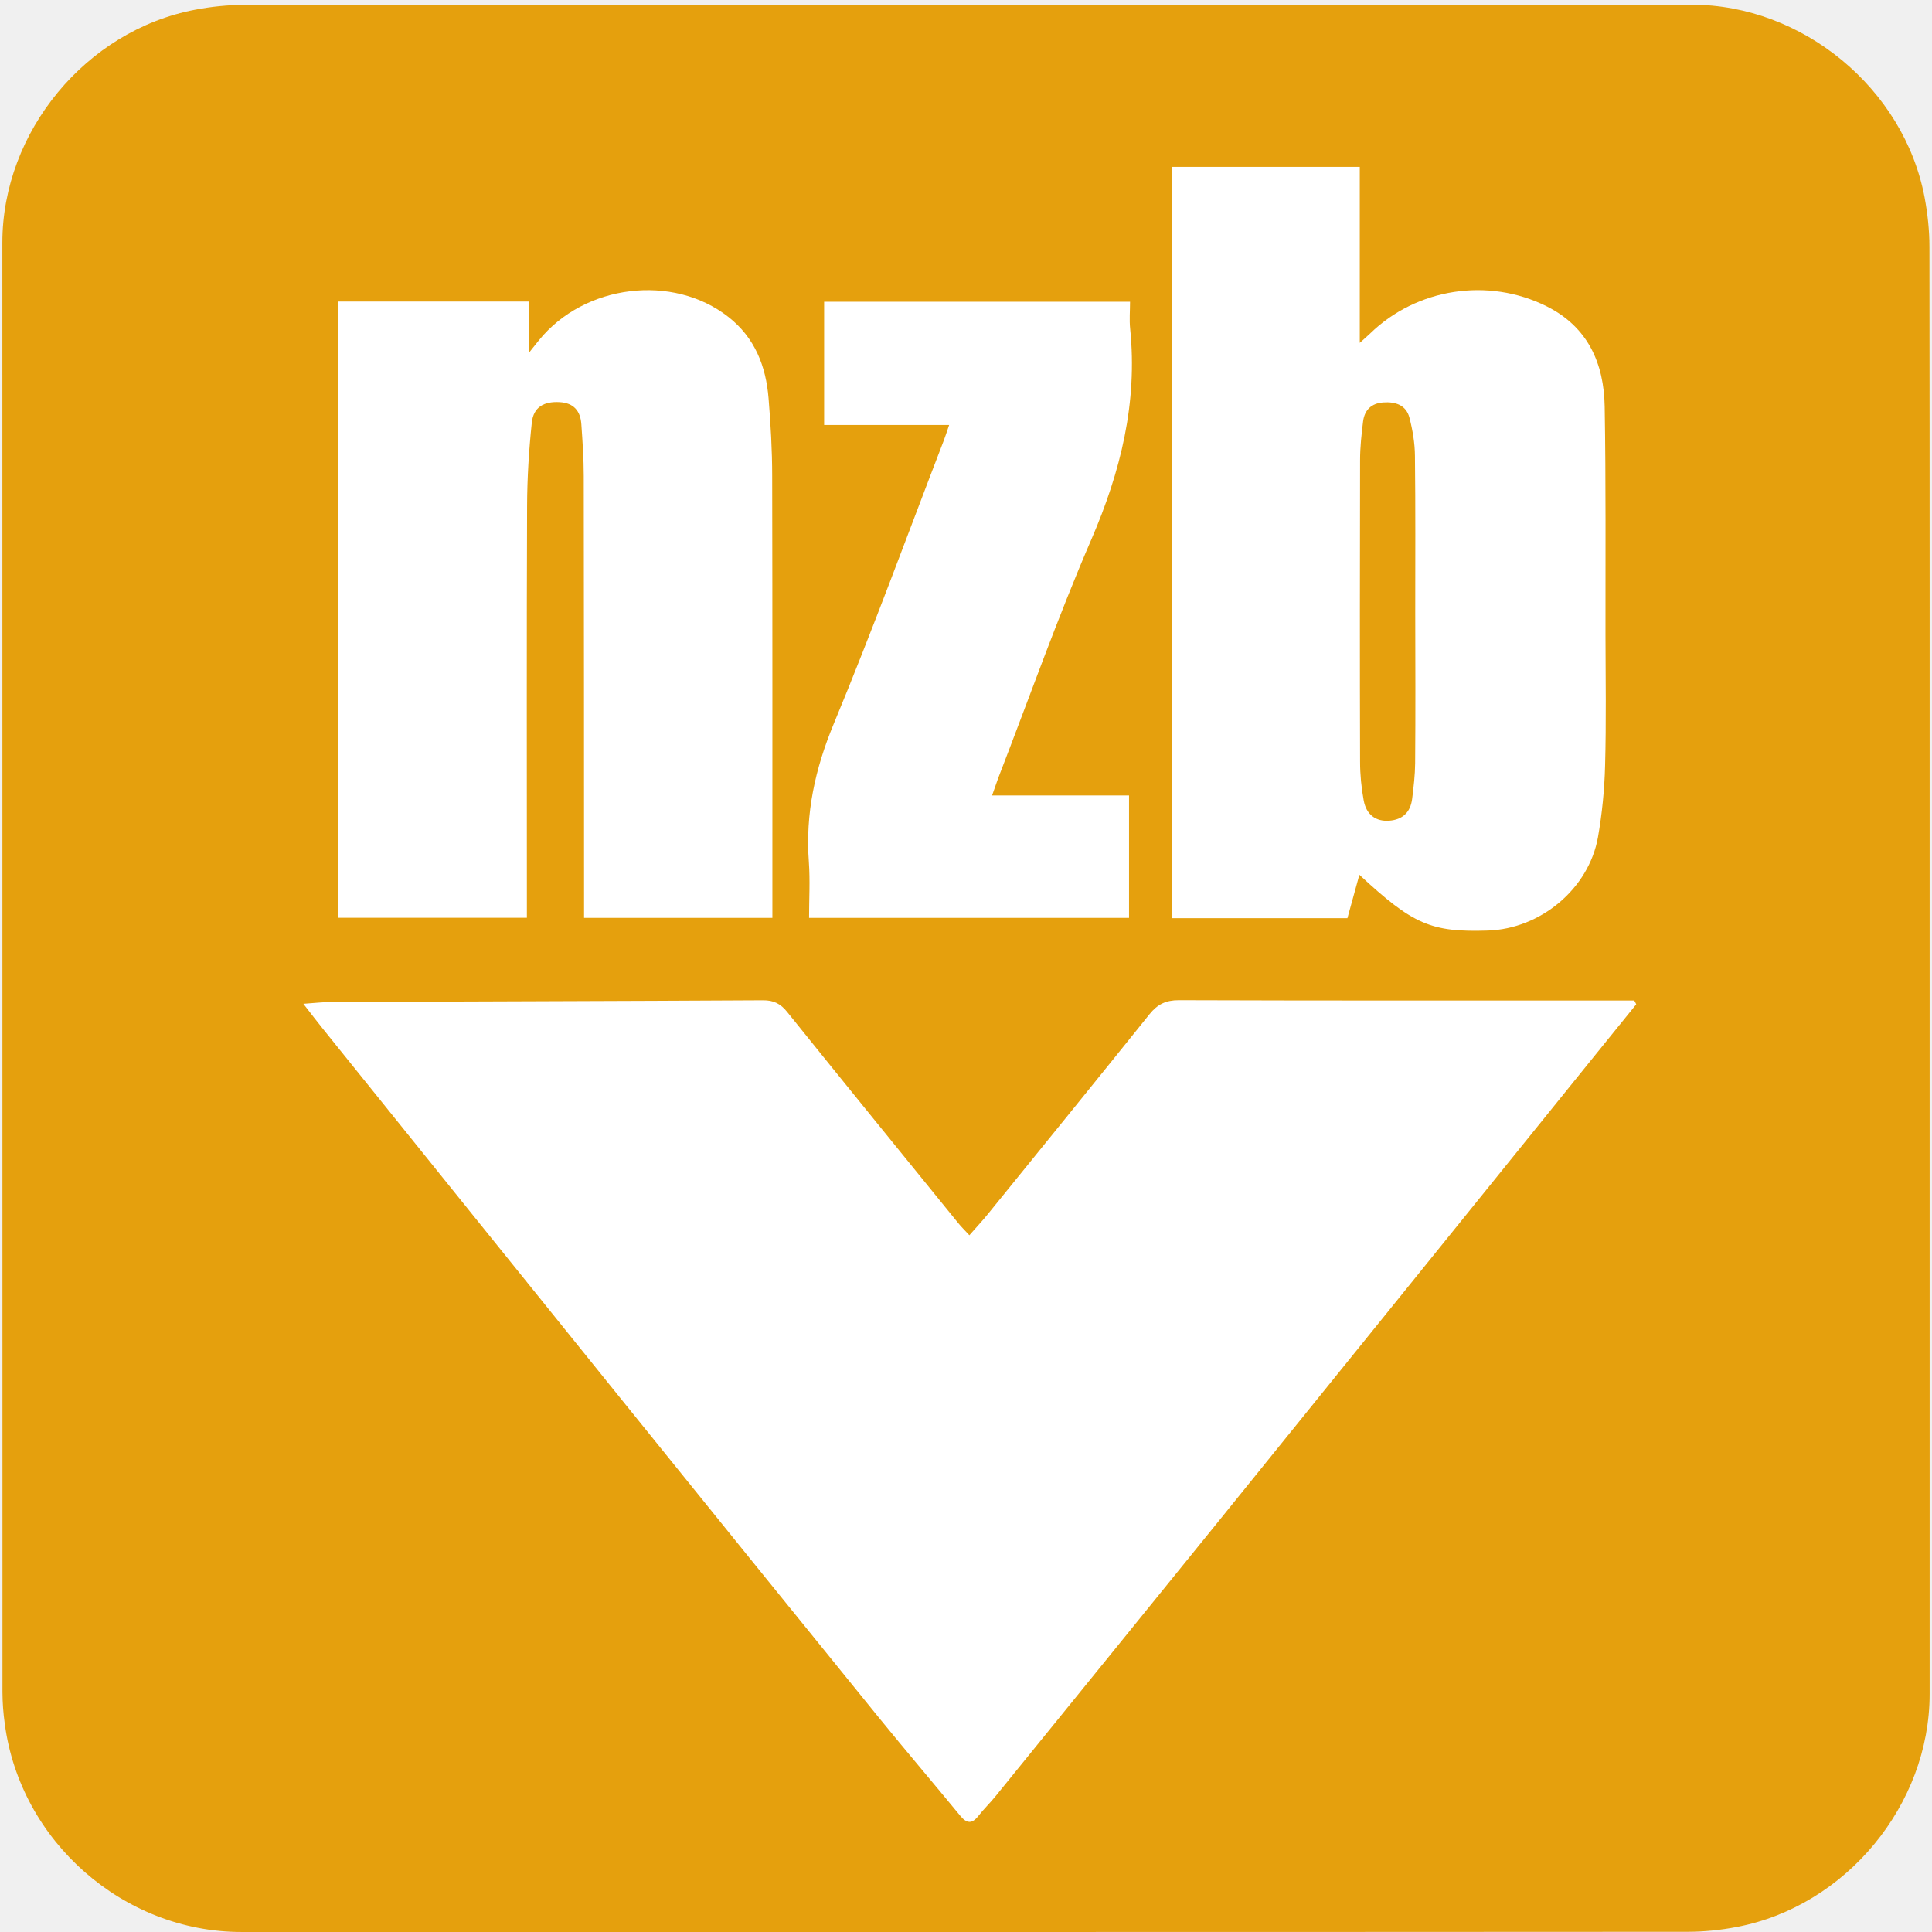
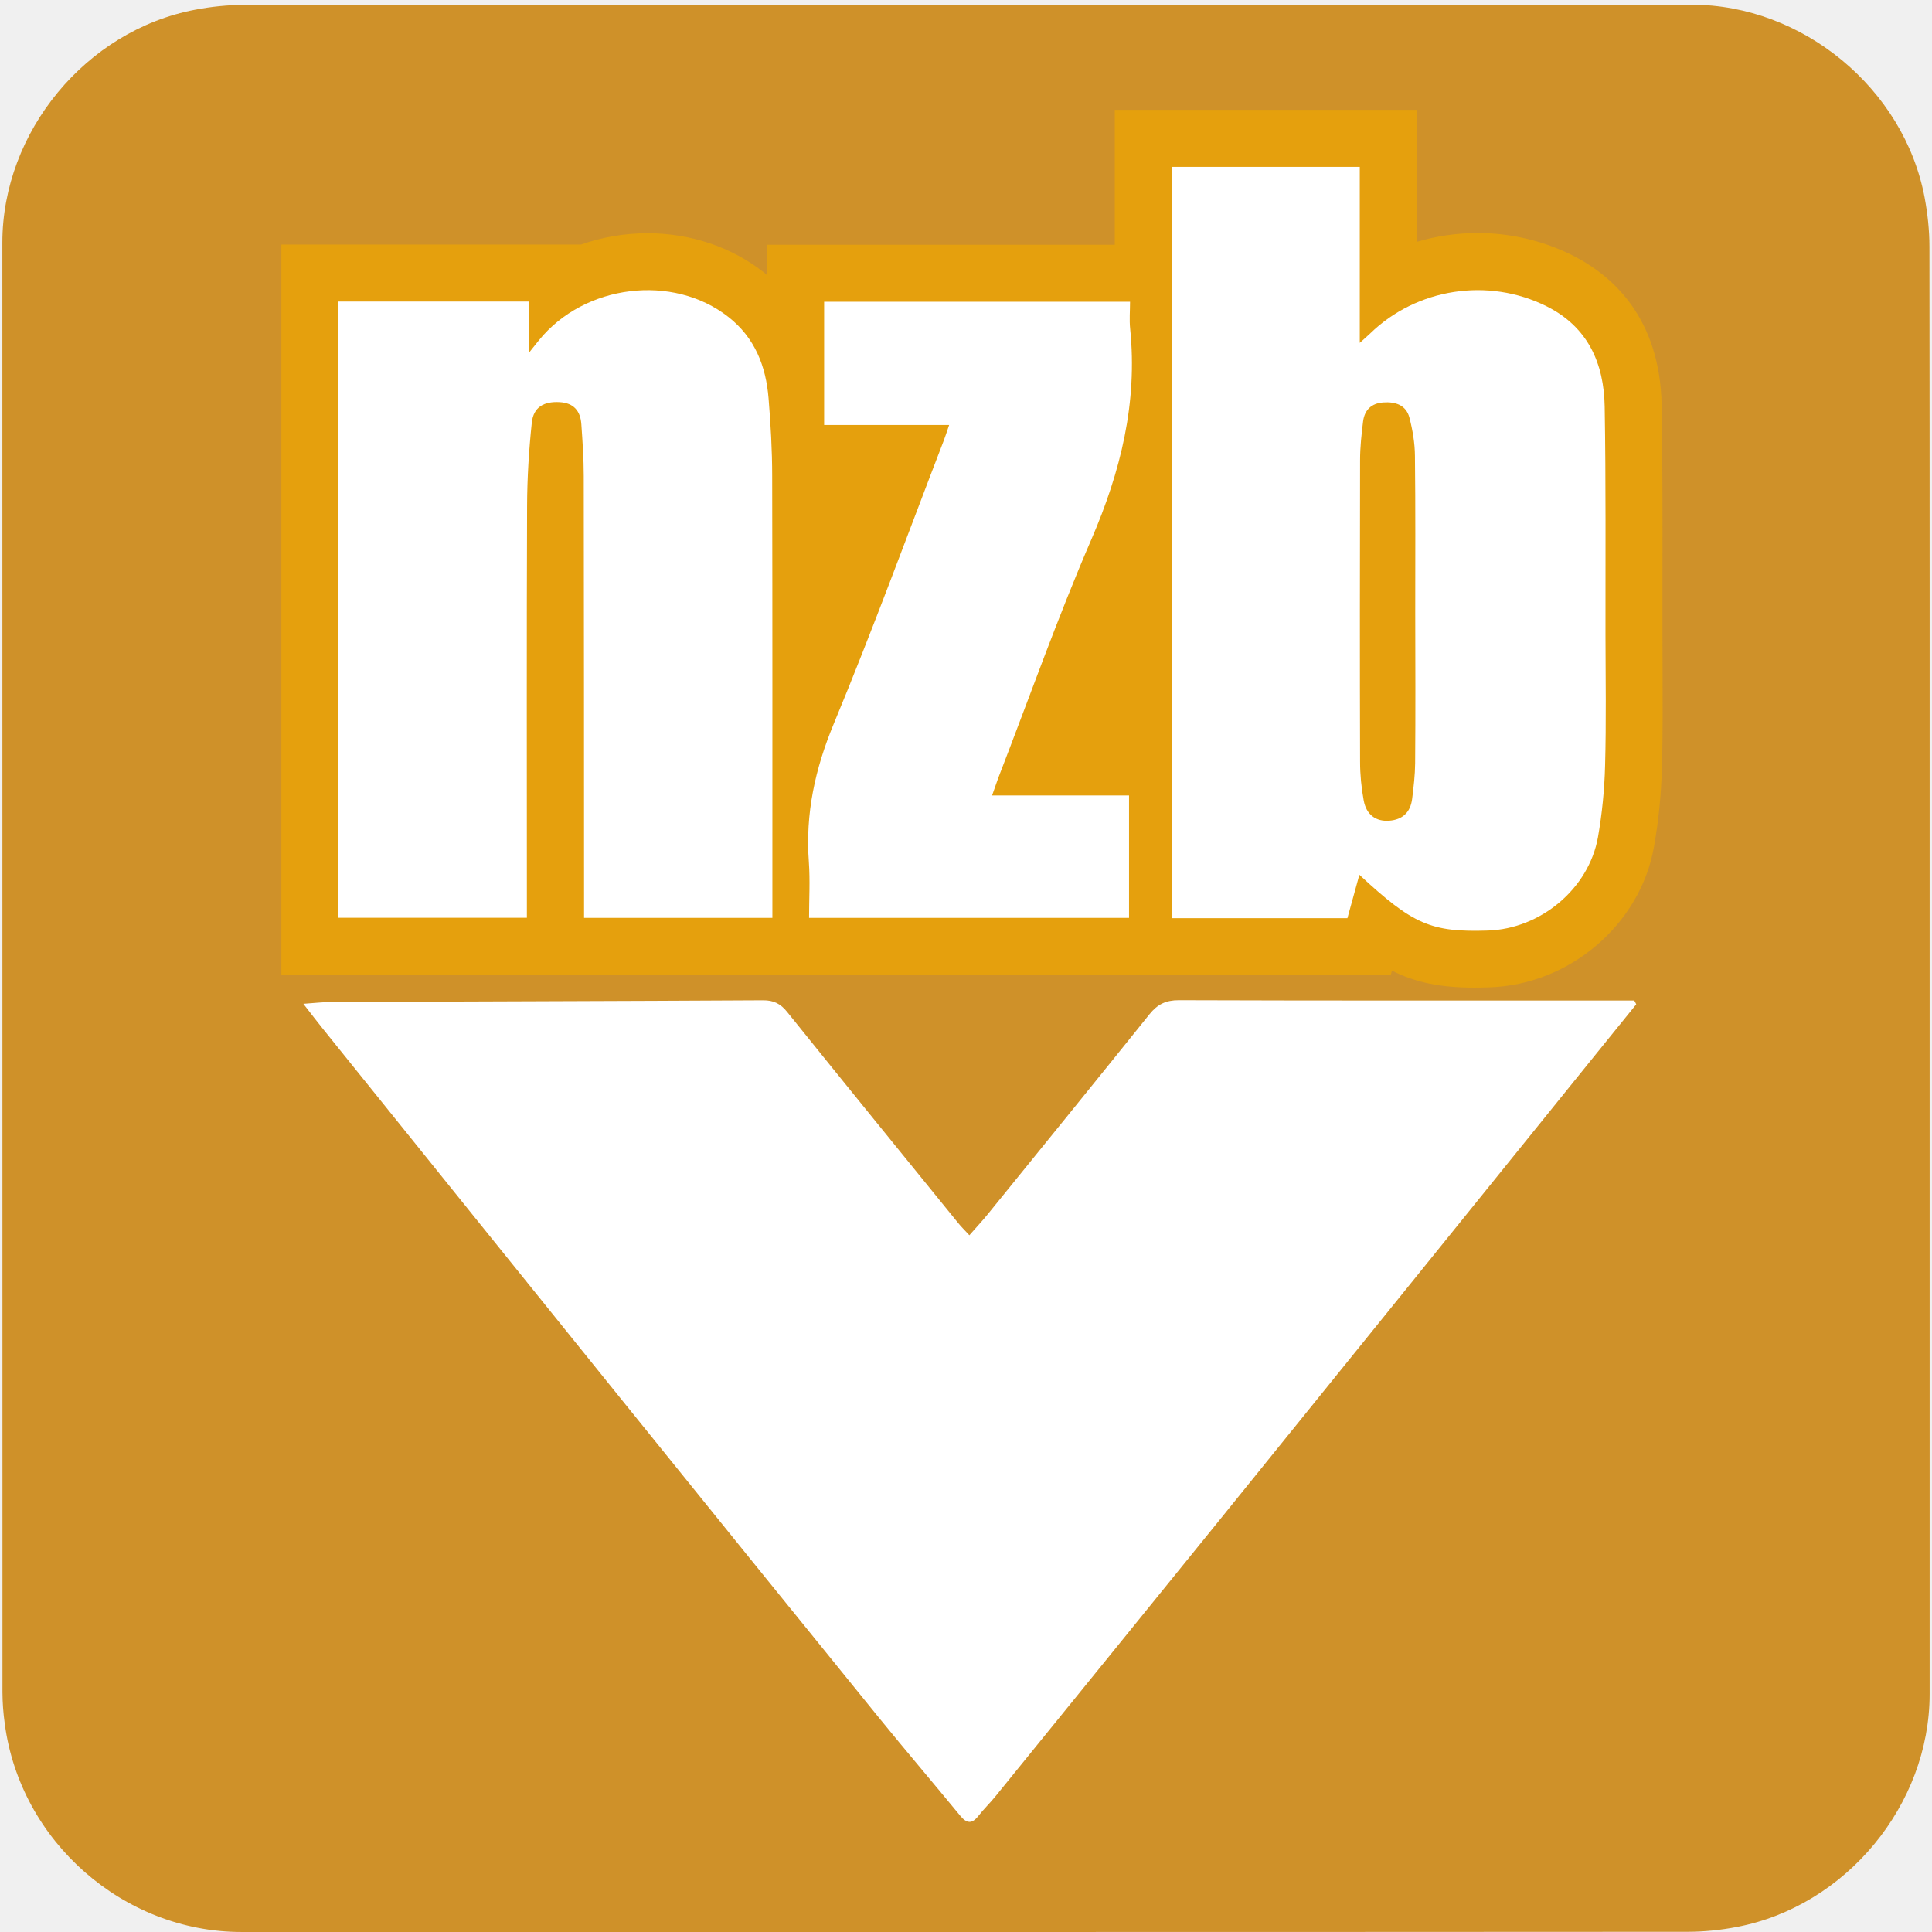
<svg xmlns="http://www.w3.org/2000/svg" id="nzb" viewBox="0 0 769 769" width="500" height="500" shape-rendering="geometricPrecision" text-rendering="geometricPrecision" version="1.1">
  <style id="bounce">
    @keyframes arrow_animation__to{0%{transform:translate(320.055px,725.6615px);animation-timing-function:cubic-bezier(.42,0,.58,1)}50%{transform:translate(320.055px,658px)}to{transform:translate(320.055px,725.6615px)}}#arrow_animation{animation:arrow_animation__to 1600ms linear infinite normal forwards}
  </style>
  <g id="background" transform="matrix(4 0 0 4 -887.023 -2344.006)">
-     <path id="square" d="M413.77 682.38v72.19c0 11.03-8.32 21.11-19.18 23.18-1.61.31-3.27.48-4.9.48-47.97.03-95.93.02-143.9.02-11.76 0-22.02-9.02-23.56-20.72a23.27 23.27 0 01-.23-3.12c-.01-48.09-.01-96.18-.01-144.26 0-11.03 8.32-21.12 19.18-23.18 1.61-.31 3.27-.48 4.9-.48 48.01-.02 96.02-.02 144.02-.02 11.03 0 21.13 8.33 23.18 19.18.3 1.61.48 3.27.48 4.9.03 23.94.02 47.89.02 71.83z" fill="#e5a00d" stroke="none" stroke-width="1" />
+     <path id="square" d="M413.77 682.38v72.19c0 11.03-8.32 21.11-19.18 23.18-1.61.31-3.27.48-4.9.48-47.97.03-95.93.02-143.9.02-11.76 0-22.02-9.02-23.56-20.72a23.27 23.27 0 01-.23-3.12c-.01-48.09-.01-96.18-.01-144.26 0-11.03 8.32-21.12 19.18-23.18 1.61-.31 3.27-.48 4.9-.48 48.01-.02 96.02-.02 144.02-.02 11.03 0 21.13 8.33 23.18 19.18.3 1.61.48 3.27.48 4.9.03 23.94.02 47.89.02 71.83z" fill="#cf9129" stroke="none" stroke-width="1" />
  </g>
  <g id="arrow_group" transform="matrix(4 0 0 4 -894.205 -2341.009)">
    <g id="arrow_animation" transform="translate(320.055 725.662)">
      <path id="arrow" d="M386.37 685.19c-1.37 1.69-2.74 3.39-4.11 5.08-12.5 15.48-25 30.96-37.51 46.43-7.37 9.11-14.76 18.2-22.14 27.3-.54.67-1.17 1.27-1.7 1.95-.65.83-1.17.76-1.82-.03-2.67-3.25-5.4-6.45-8.06-9.72-8.56-10.55-17.1-21.11-25.63-31.68-9.91-12.28-19.8-24.58-29.7-36.87-.59-.73-1.16-1.48-1.96-2.51 1.16-.08 1.99-.18 2.82-.18 14.3-.06 28.61-.09 42.91-.17 1.07-.01 1.76.34 2.42 1.17 5.64 7.01 11.31 13.98 16.98 20.96.32.4.69.76 1.14 1.25.69-.79 1.31-1.44 1.87-2.14 5.36-6.61 10.73-13.22 16.06-19.86.79-.98 1.62-1.39 2.91-1.39 14.59.05 29.18.03 43.77.03h1.55c.08.13.14.26.2.38z" transform="translate(-320.055 -725.662)" fill="#FFF" stroke="none" stroke-width="1" />
    </g>
    <path id="letters_border" d="M388.99 651.7c-.01-1.11-.01-2.21-.01-3.32v-6.16c.01-5.43.01-11.05-.08-16.61-.15-8.76-4.93-12.98-8.92-14.97-2.89-1.44-6.13-2.2-9.37-2.2-2.09 0-4.13.3-6.08.88v-13.14h-30.05v13.43H299.9v3.04c-.13-.1-.24-.22-.37-.32-3.19-2.5-7.28-3.87-11.54-3.87-2.28 0-4.53.39-6.63 1.13h-29.81v72.68H276v.01h30.08v-.02h28.4v.02h27.46l.12-.44c2.37 1.19 4.84 1.69 8.2 1.69.48 0 .99-.01 1.52-.03 7.95-.25 14.98-6.25 16.35-13.95.46-2.58.73-5.26.8-7.97.09-3.31.07-6.65.06-9.88z" fill="#e5a00d" stroke="none" stroke-width="1" />
    <g id="letters" fill="#FFF" stroke="none" stroke-width="1">
      <path id="letter1" d="M340.15 601.86h18.71v17.51c.5-.45.77-.68 1.03-.93 4.63-4.51 11.75-5.61 17.56-2.71 4.12 2.06 5.71 5.68 5.78 9.99.13 7.56.07 15.11.08 22.67.01 4.35.08 8.71-.04 13.06-.06 2.38-.3 4.78-.71 7.12-.92 5.13-5.71 9.11-10.95 9.28-5.66.18-7.45-.59-12.79-5.55-.41 1.48-.79 2.87-1.19 4.32h-17.47c-.01-24.89-.01-49.78-.01-74.76zm24.23 44.4c0-5.22.03-10.43-.03-15.65-.01-1.27-.23-2.57-.55-3.8-.33-1.26-1.41-1.6-2.61-1.51-1.17.08-1.86.76-2 1.89-.16 1.28-.3 2.57-.3 3.86-.02 10-.03 20 0 30 0 1.29.13 2.59.36 3.85.26 1.42 1.21 2.12 2.54 2.02 1.33-.1 2.11-.84 2.28-2.16.15-1.18.29-2.38.3-3.57.04-4.98.02-9.95.01-14.93z" />
      <path id="letter2" d="M257.22 615.26h18.97v5.09c.45-.56.72-.9.99-1.24 4.53-5.58 13.33-6.65 18.85-2.32 2.64 2.07 3.74 4.9 4 8.1.21 2.57.36 5.16.36 7.73.03 14.16.02 28.33.02 42.49v1.48h-18.74v-1.76c-.01-14.07 0-28.13-.03-42.2 0-1.72-.12-3.44-.24-5.16-.09-1.32-.75-2.12-2.16-2.2-1.57-.09-2.61.5-2.77 2.04-.29 2.75-.46 5.53-.47 8.29-.05 13.06-.02 26.13-.02 39.19v1.79h-18.77c.01-20.42.01-40.78.01-61.32z" />
      <path id="letter3" d="M322.27 664.41h13.63v12.18h-31.84c0-1.86.11-3.72-.02-5.56-.36-4.82.62-9.28 2.48-13.76 3.86-9.3 7.32-18.77 10.94-28.17.17-.44.31-.89.54-1.56h-12.44v-12.26H336c0 .9-.08 1.8.01 2.68.75 7.37-.94 14.21-3.86 20.97-3.37 7.8-6.2 15.83-9.27 23.75-.17.49-.34.98-.61 1.73z" />
    </g>
  </g>
</svg>
